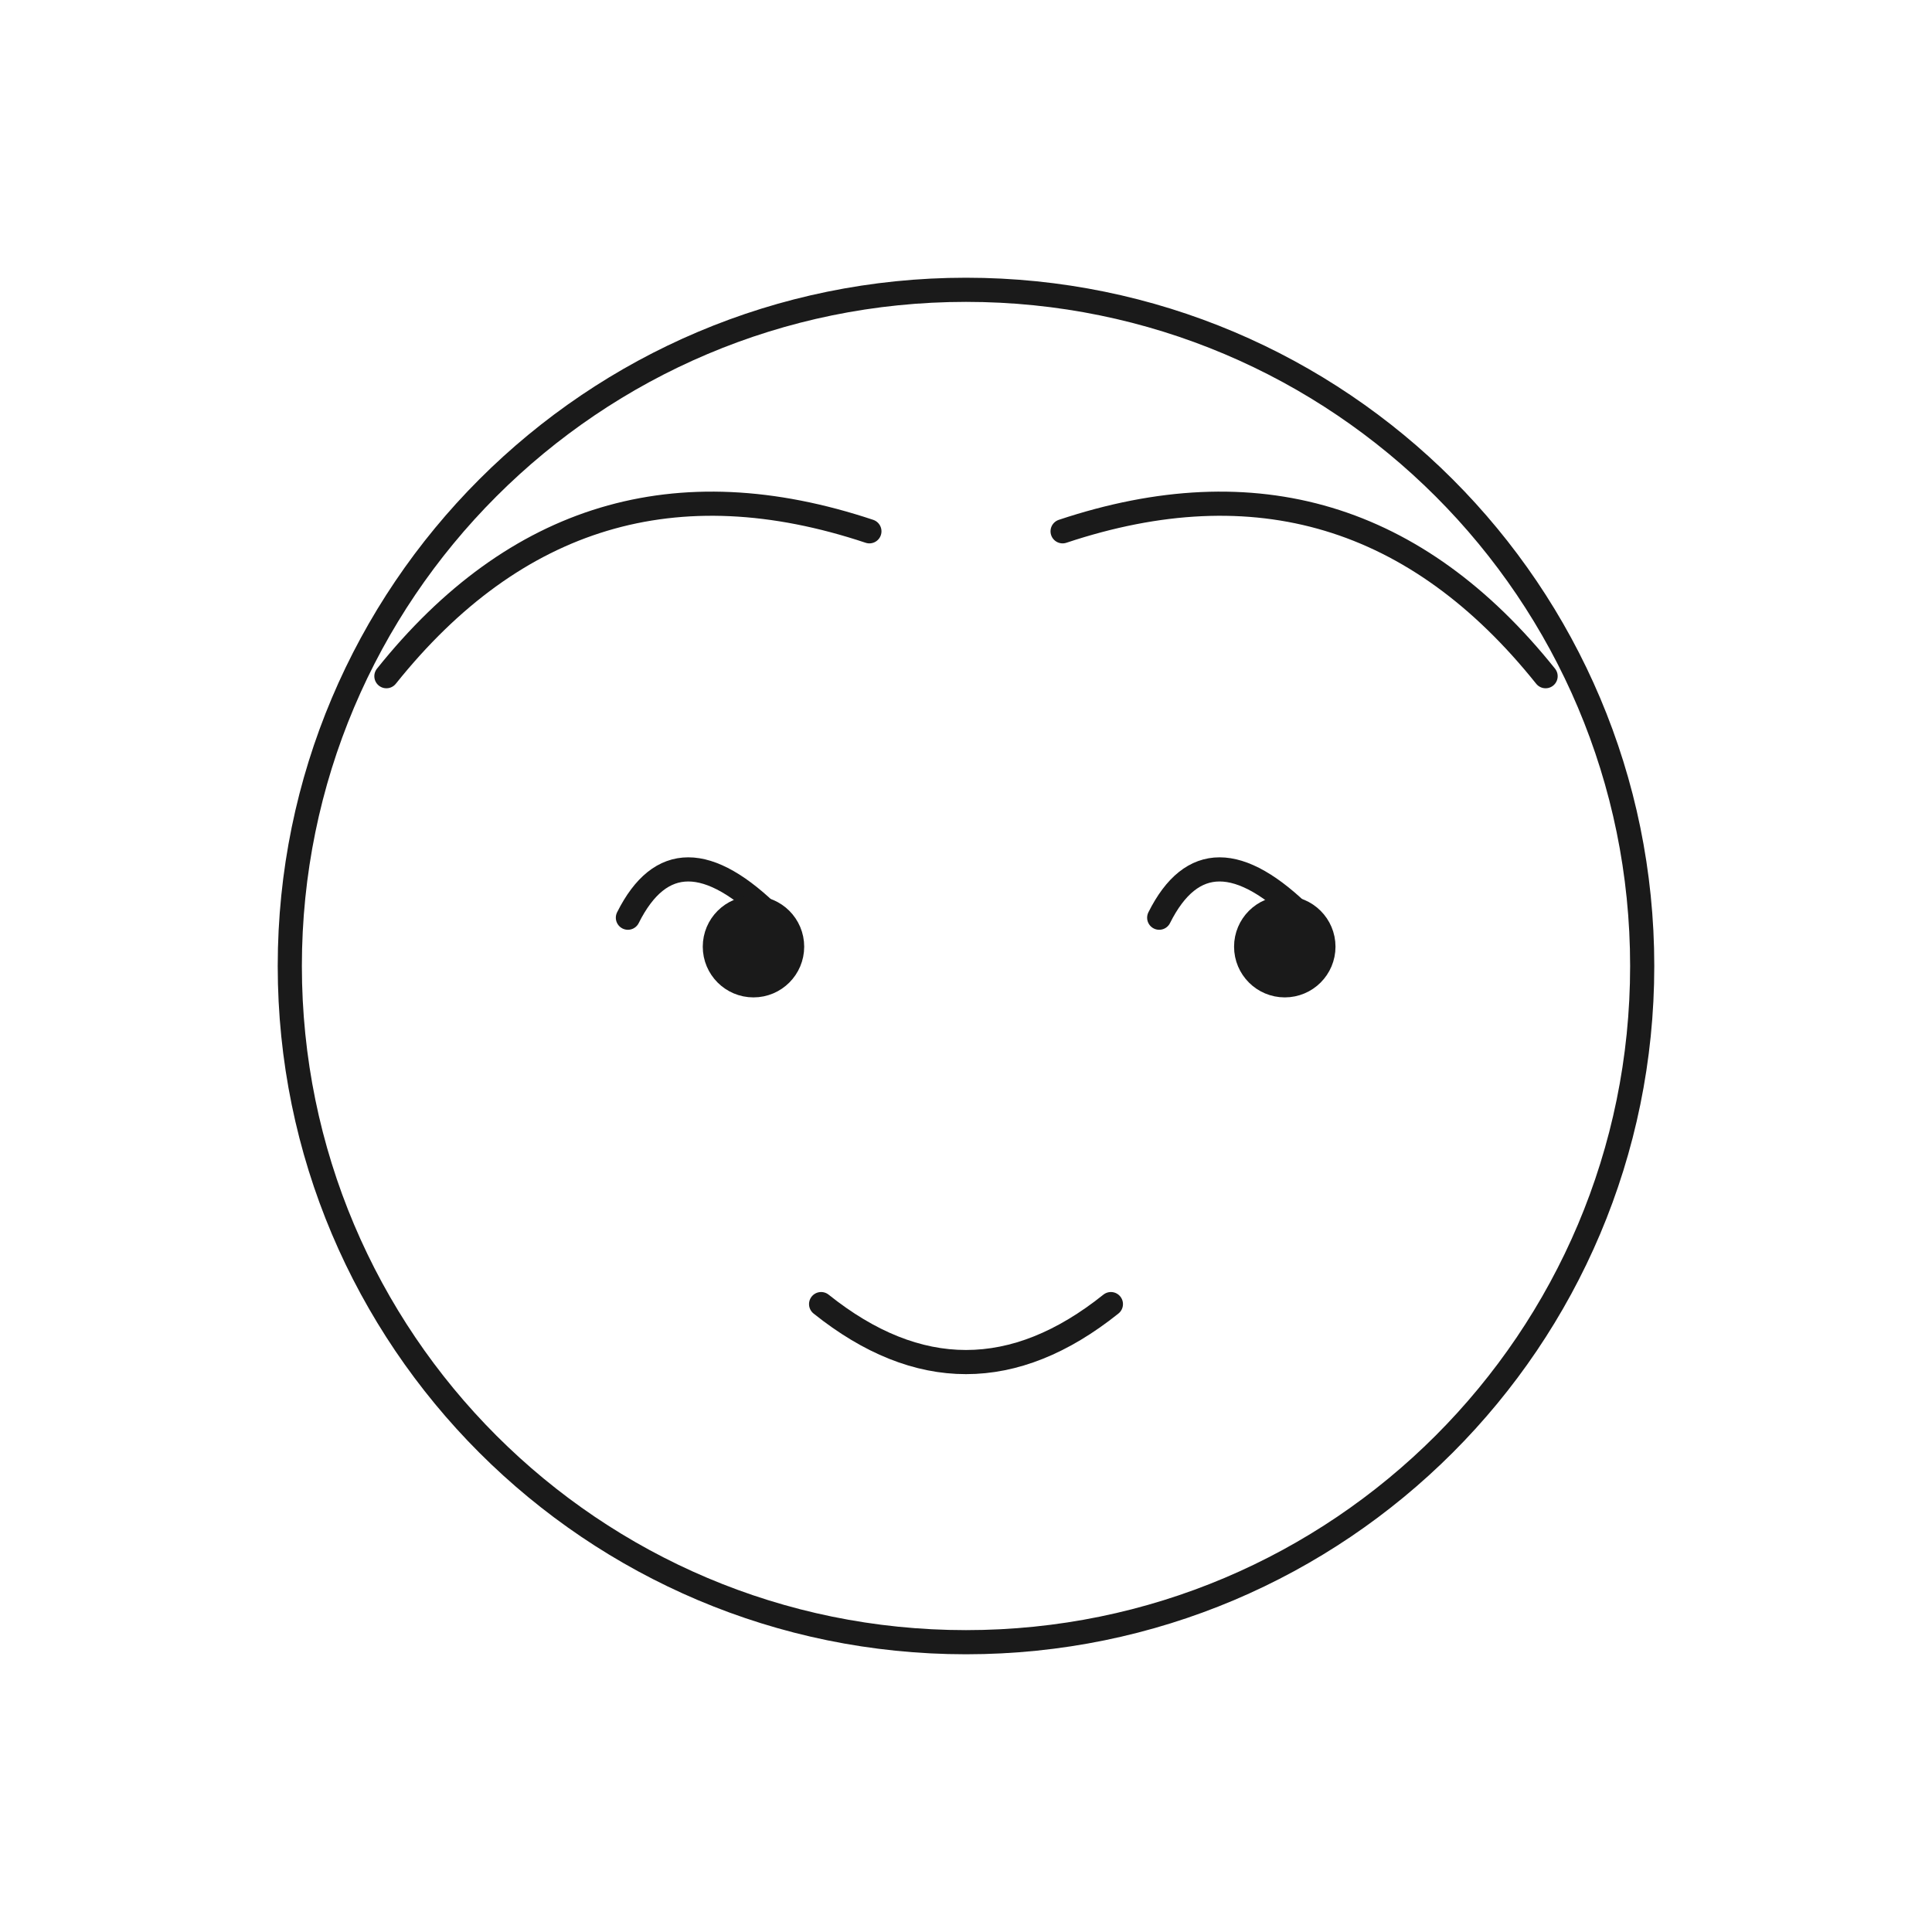
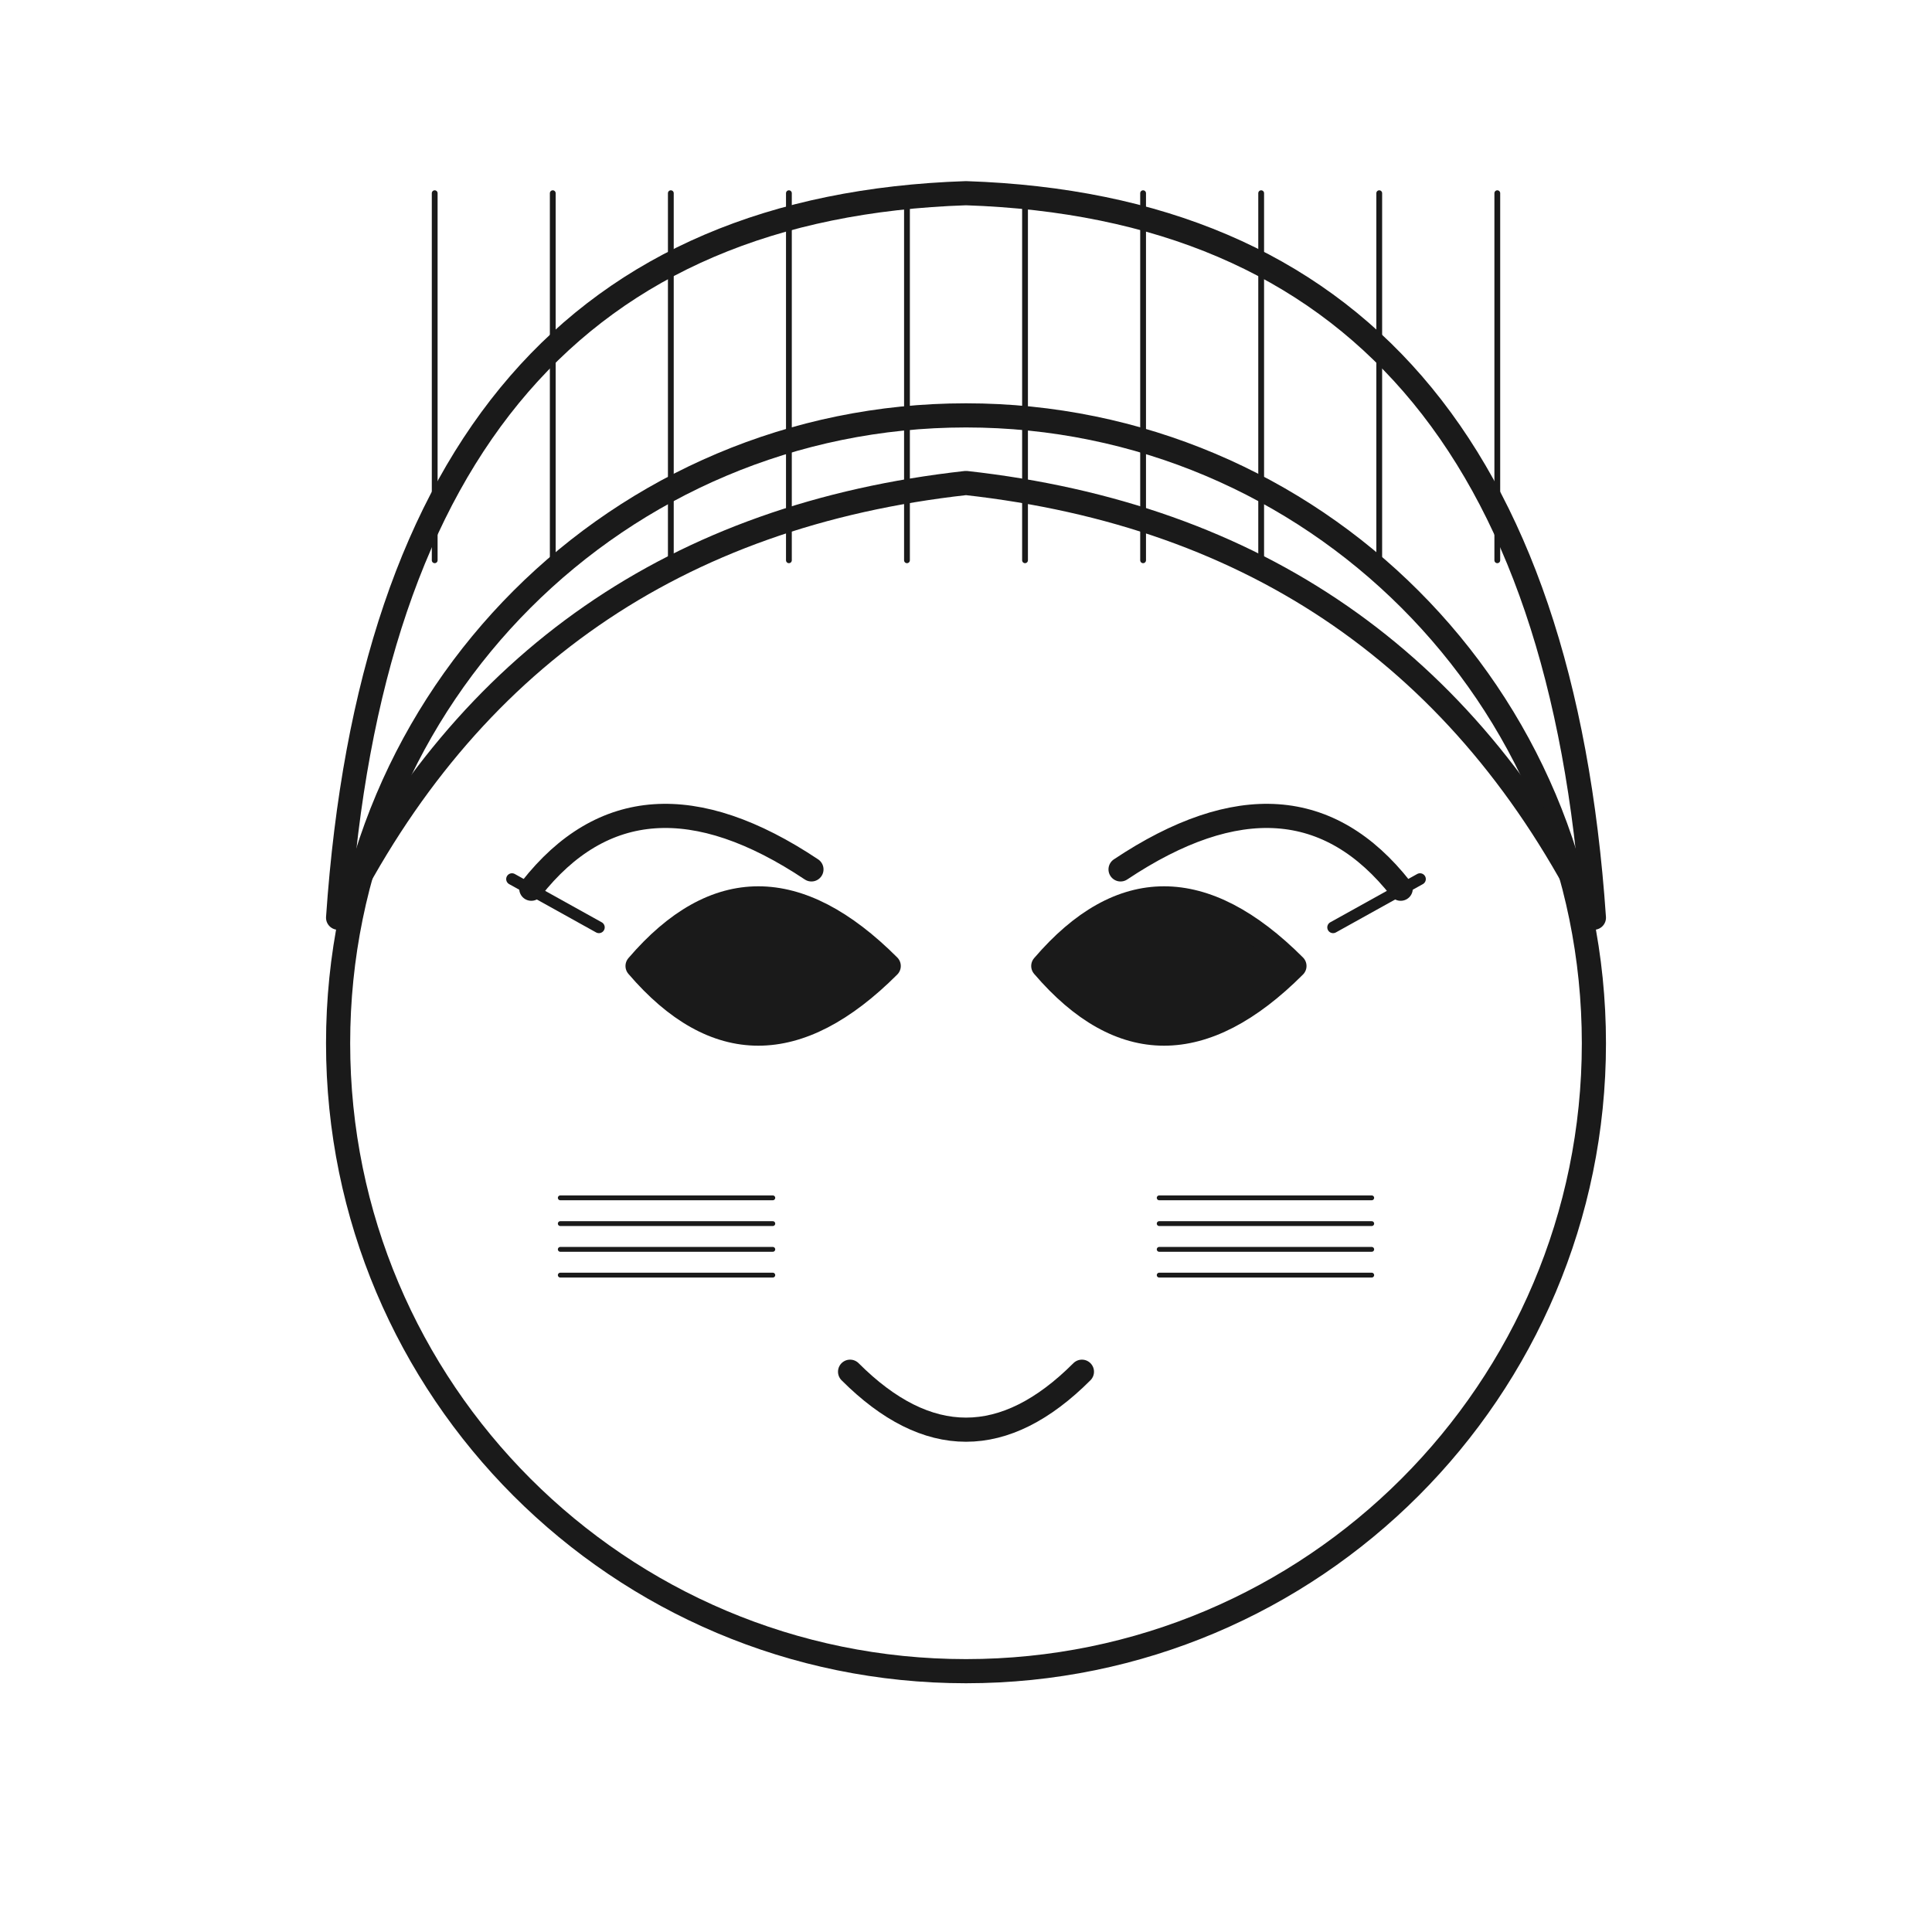
<svg xmlns="http://www.w3.org/2000/svg" viewBox="0 0 200 200" width="200" height="200">
  <rect width="200" height="200" fill="#ffffff" />
  <g fill="none" stroke="#1a1a1a" stroke-width="2.5" stroke-linecap="round" stroke-linejoin="round">
-     <circle cx="100" cy="100" r="70" />
-     <path d="M65 95 q5 -10 15 0" />
-     <path d="M120 95 q5 -10 15 0" />
-     <circle cx="78" cy="98" r="4" fill="#1a1a1a" />
-     <circle cx="133" cy="98" r="4" fill="#1a1a1a" />
-     <path d="M85 135 q15 12 30 0" />
-     <path d="M40 70 q20 -25 50 -15" />
-     <path d="M110 55 q30 -10 50 15" />
+     <circle cx="100" cy="108" r="65" />
+     <path d="M35 95 Q40 22 100 20 Q160 22 165 95 Q145 55 100 50 Q55 55 35 95 Z" />
+     <line x1="45" y1="20" x2="45" y2="58" stroke-width="0.6" />
+     <line x1="57.222" y1="20" x2="57.222" y2="58" stroke-width="0.6" />
+     <line x1="69.444" y1="20" x2="69.444" y2="58" stroke-width="0.6" />
+     <line x1="81.667" y1="20" x2="81.667" y2="58" stroke-width="0.6" />
+     <line x1="93.889" y1="20" x2="93.889" y2="58" stroke-width="0.6" />
+     <line x1="106.111" y1="20" x2="106.111" y2="58" stroke-width="0.6" />
+     <line x1="118.333" y1="20" x2="118.333" y2="58" stroke-width="0.6" />
+     <line x1="130.556" y1="20" x2="130.556" y2="58" stroke-width="0.6" />
+     <line x1="142.778" y1="20" x2="142.778" y2="58" stroke-width="0.6" />
+     <line x1="155" y1="20" x2="155" y2="58" stroke-width="0.6" />
+     <path d="M55 92 Q66 78 84 90" />
+     <path d="M116 90 Q134 78 145 92" />
+     <path d="M66 100 Q78 86 92 100 Q78 114 66 100 Z" fill="#1a1a1a" />
+     <path d="M108 100 Q120 86 134 100 Q120 114 108 100 Z" fill="#1a1a1a" />
+     <path d="M62 96 l-9 -5 M138 96 l9 -5" stroke-width="1.2" />
+     <path d="M88 142 Q100 154 112 142" />
+     <line x1="58" y1="124" x2="80" y2="124" stroke-width="0.5" />
+     <line x1="58" y1="126.667" x2="80" y2="126.667" stroke-width="0.5" />
+     <line x1="58" y1="129.333" x2="80" y2="129.333" stroke-width="0.5" />
+     <line x1="58" y1="132" x2="80" y2="132" stroke-width="0.5" />
+     <line x1="120" y1="124" x2="142" y2="124" stroke-width="0.5" />
+     <line x1="120" y1="126.667" x2="142" y2="126.667" stroke-width="0.5" />
+     <line x1="120" y1="129.333" x2="142" y2="129.333" stroke-width="0.5" />
+     <line x1="120" y1="132" x2="142" y2="132" stroke-width="0.5" />
  </g>
</svg>
